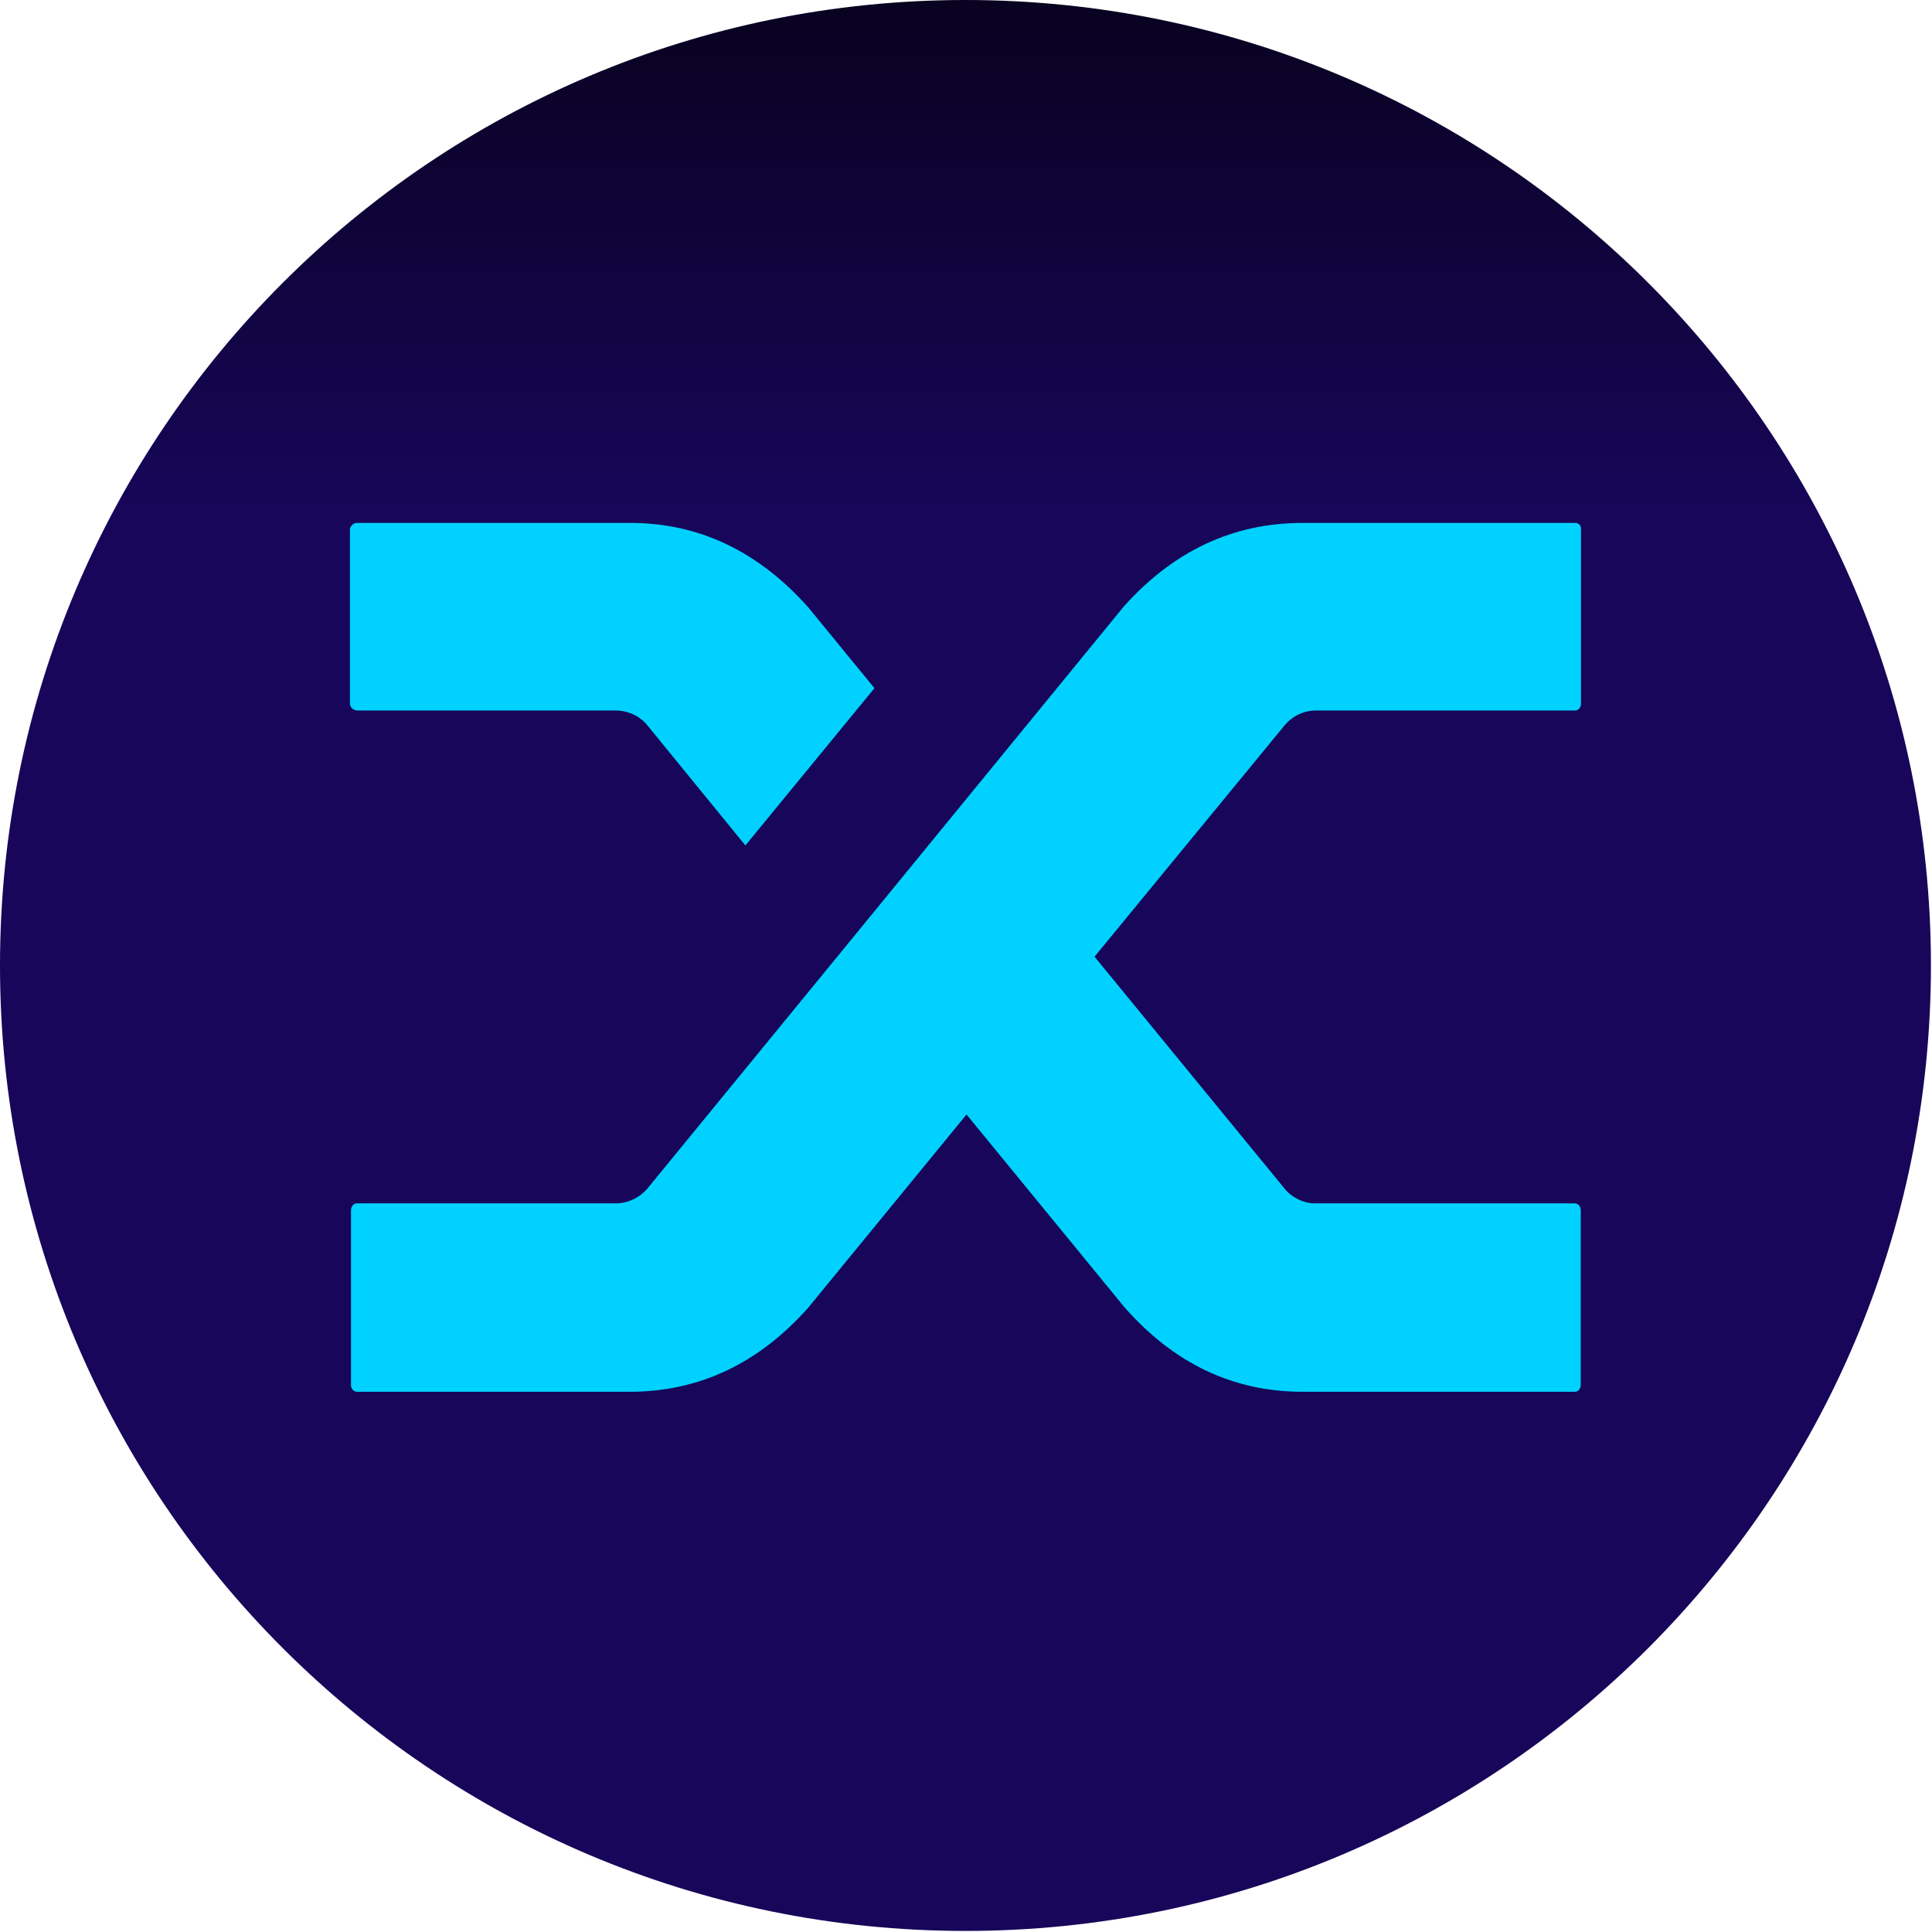
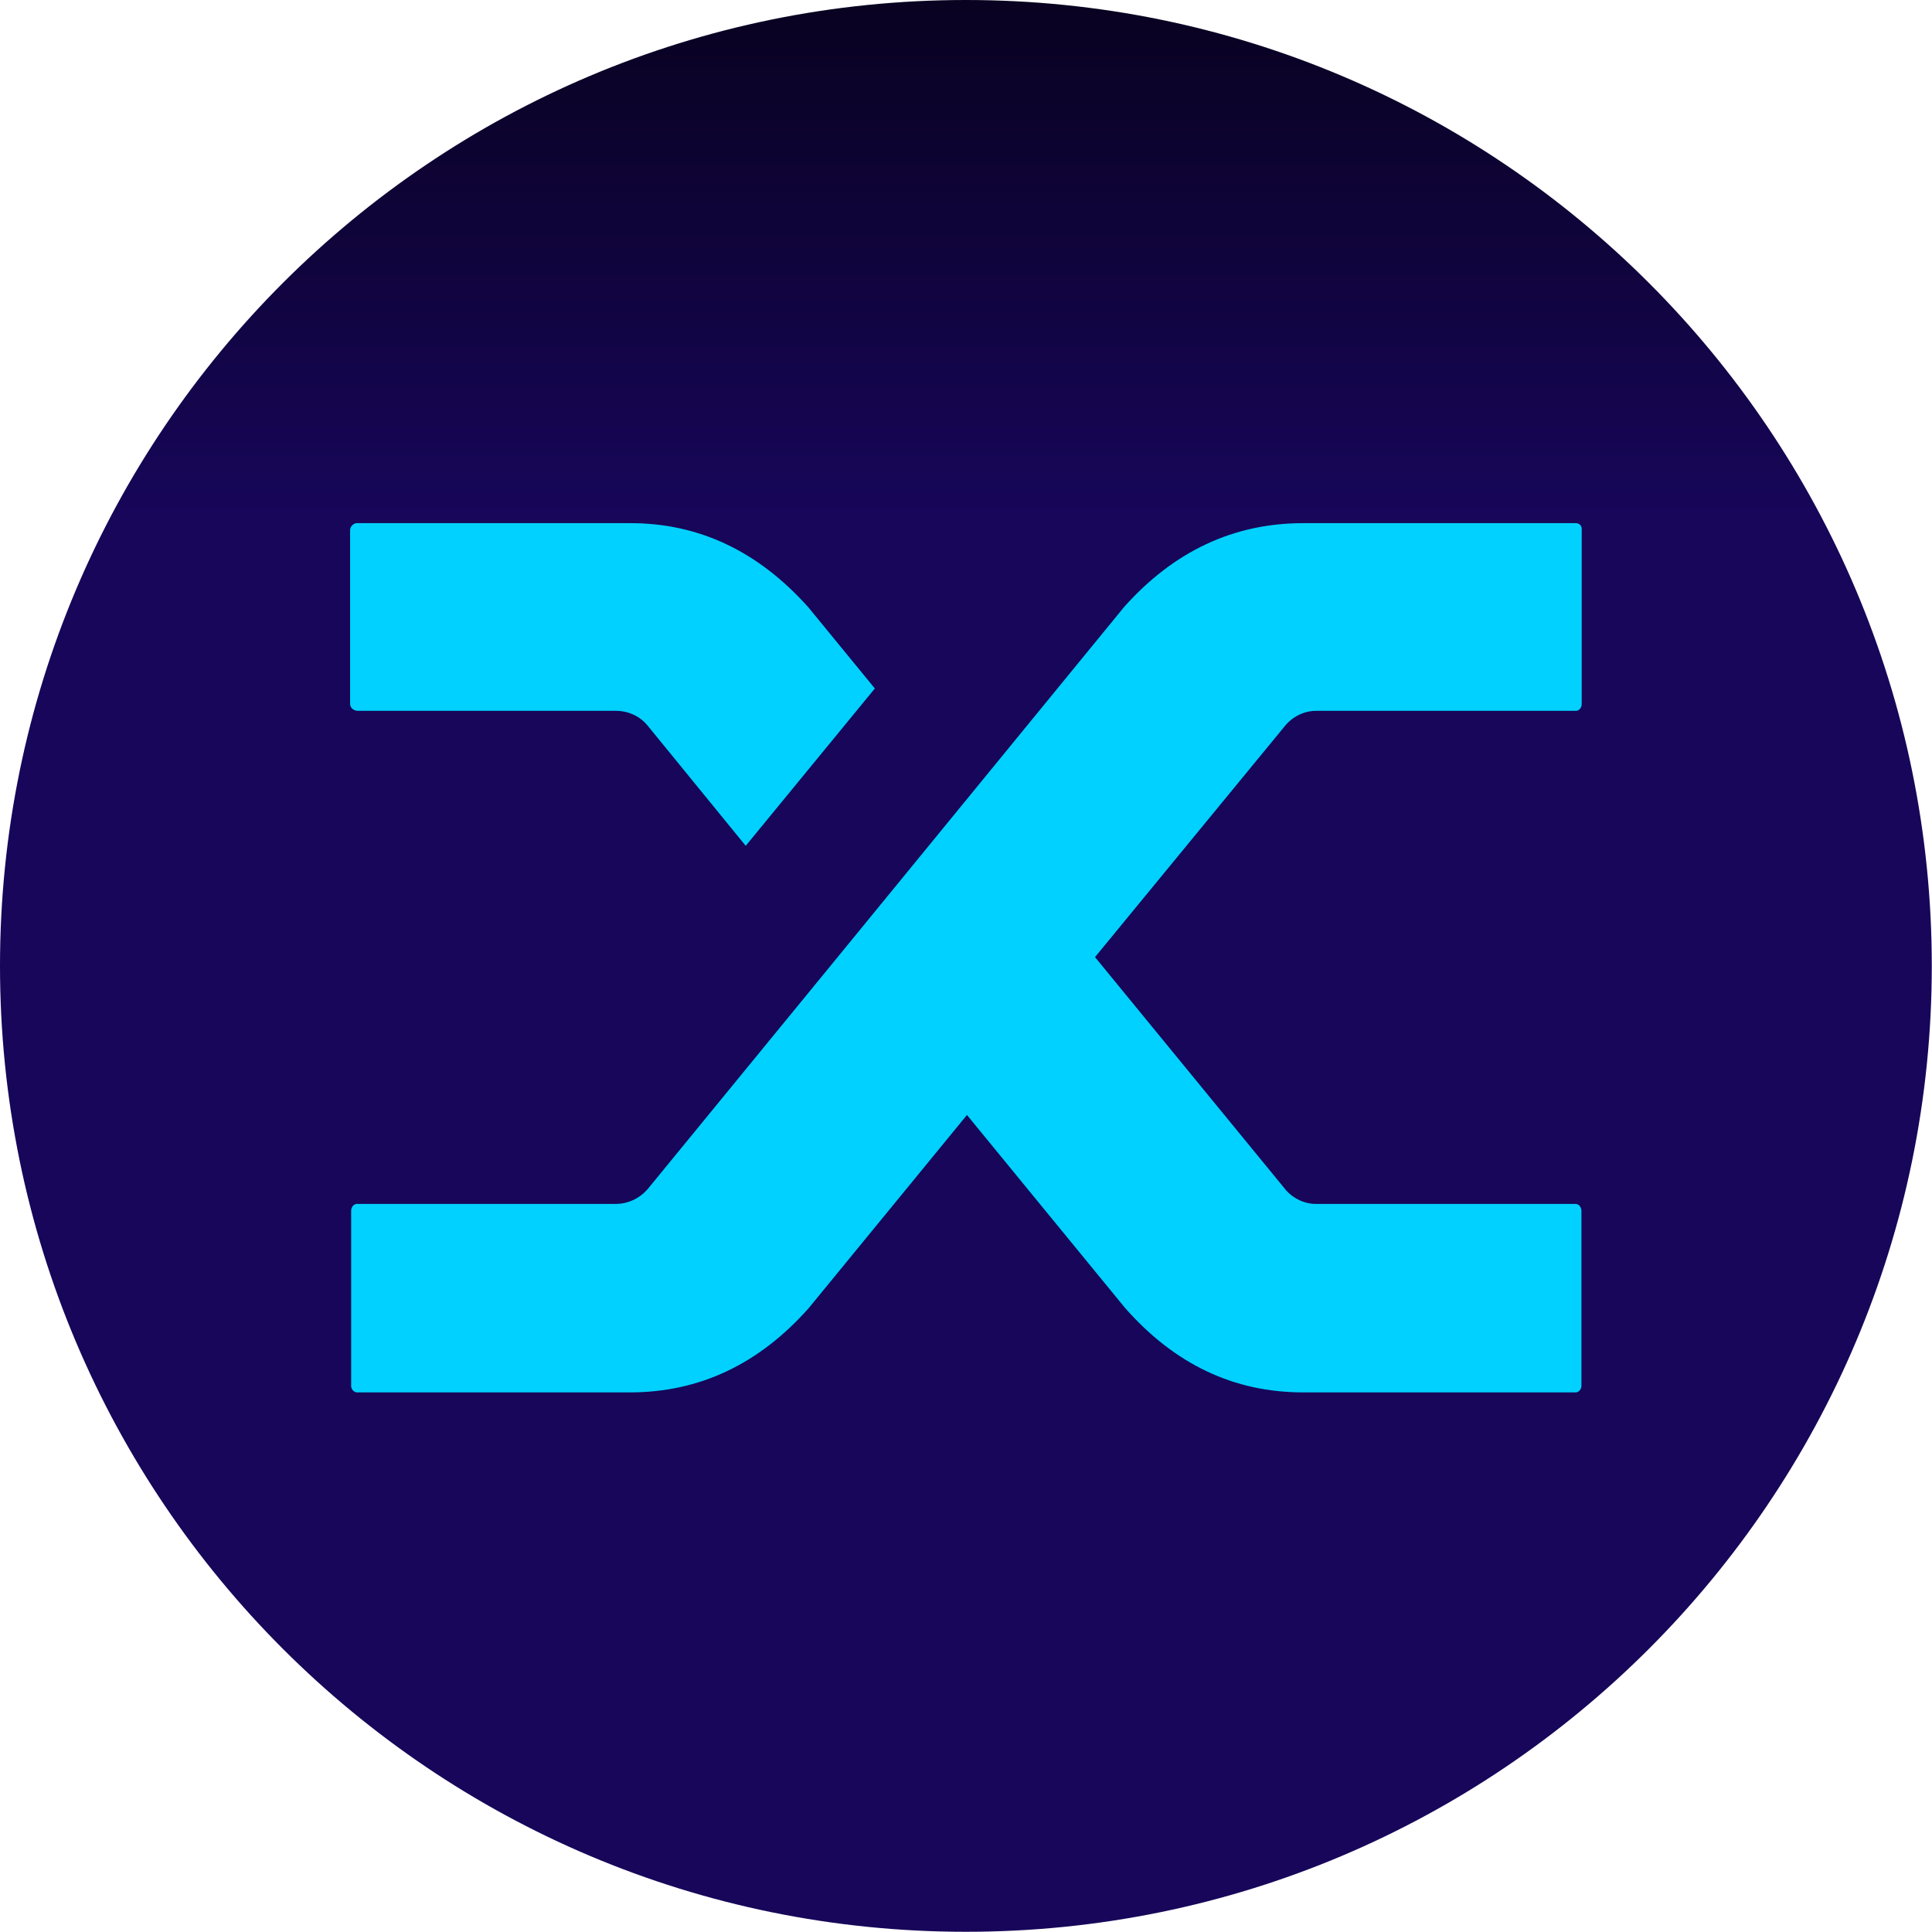
- <svg xmlns="http://www.w3.org/2000/svg" viewBox="0 0 726 726">
-   <linearGradient id="a" x1="1621.495" x2="1621.495" y1="225.489" y2="-30.511" gradientTransform="matrix(.75 0 0 -.75 -853.271 169.115)" gradientUnits="userSpaceOnUse">
-     <stop offset="0" stop-color="#090220" />
-     <stop offset="1" stop-color="#170659" />
-   </linearGradient>
-   <circle cx="362.8" cy="362.8" r="362.8" fill="url(#a)" />
-   <path fill="#00d1ff" d="M243.3 272.6c-2.9-3.6-7.3-5.6-12-5.6h-96.9c-.8 0-1.5-.3-2.1-.8-.5-.5-.8-1.1-.8-1.8v-65.3c0-.7.3-1.3.8-1.8.6-.6 1.3-.9 2.1-.8h102.4c25.8 0 48.1 10.6 66.9 31.7l24.9 30.4-48.5 59.1-36.8-45.1zm179-44.7c18.7-20.9 41.1-31.4 67.2-31.4h102.1c.7-.1 1.4.2 1.9.6.5.5.7 1.2.6 2v65.3c0 .7-.2 1.3-.6 1.8-.5.6-1.2.9-1.9.8h-96.9c-4.6-.1-9 2-12 5.6l-71.4 86.9L483 447c2.9 3.3 7.2 5.3 11.6 5.2h96.9c.7-.1 1.5.3 1.9.8.4.6.7 1.4.6 2.1v65.3c0 .7-.2 1.3-.6 1.8-.5.6-1.2.9-1.9.8h-102c-26.1 0-48.3-10.6-66.9-31.7l-59.4-72.5-59.4 72.5c-18.7 21.1-41.1 31.7-67.2 31.7H134.4c-.7.1-1.5-.3-1.9-.8-.5-.6-.7-1.4-.6-2.1v-65.3c0-.7.2-1.3.6-1.8.5-.6 1.2-.9 1.9-.8h96.9c4.6 0 9-2.1 12-5.6l70.1-85.6 108.9-133.1z" />
+ <svg xmlns="http://www.w3.org/2000/svg" viewBox="0 0 192 192">
+   <g transform="scale(.26458)">
+     <linearGradient id="a" x1="1621.495" x2="1621.495" y1="225.489" y2="-30.511" gradientTransform="matrix(.75 0 0 -.75 -853.271 169.115)" gradientUnits="userSpaceOnUse">
+       <stop offset="0" stop-color="#090220" />
+       <stop offset="1" stop-color="#170659" />
+     </linearGradient>
+     <circle cx="362.8" cy="362.8" r="362.8" fill="url(#a)" />
+     <path fill="#00d1ff" d="M243.3 272.6c-2.9-3.6-7.3-5.6-12-5.6h-96.9c-.8 0-1.5-.3-2.1-.8-.5-.5-.8-1.1-.8-1.8v-65.3c0-.7.3-1.3.8-1.8.6-.6 1.3-.9 2.1-.8h102.4c25.8 0 48.1 10.6 66.9 31.7l24.9 30.4-48.5 59.1-36.8-45.1zm179-44.7c18.7-20.9 41.1-31.4 67.2-31.4h102.1c.7-.1 1.4.2 1.9.6.5.5.7 1.2.6 2v65.3c0 .7-.2 1.3-.6 1.8-.5.6-1.2.9-1.9.8h-96.9c-4.6-.1-9 2-12 5.6l-71.4 86.9L483 447c2.9 3.3 7.2 5.3 11.6 5.2h96.9c.7-.1 1.5.3 1.9.8.4.6.7 1.4.6 2.1v65.3c0 .7-.2 1.3-.6 1.8-.5.6-1.2.9-1.9.8h-102c-26.1 0-48.3-10.6-66.9-31.7l-59.4-72.5-59.4 72.5c-18.7 21.1-41.1 31.7-67.2 31.7H134.4c-.7.1-1.5-.3-1.9-.8-.5-.6-.7-1.4-.6-2.1v-65.3c0-.7.2-1.3.6-1.8.5-.6 1.2-.9 1.9-.8h96.9c4.6 0 9-2.1 12-5.6l70.1-85.6 108.9-133.1z" />
+   </g>
</svg>
